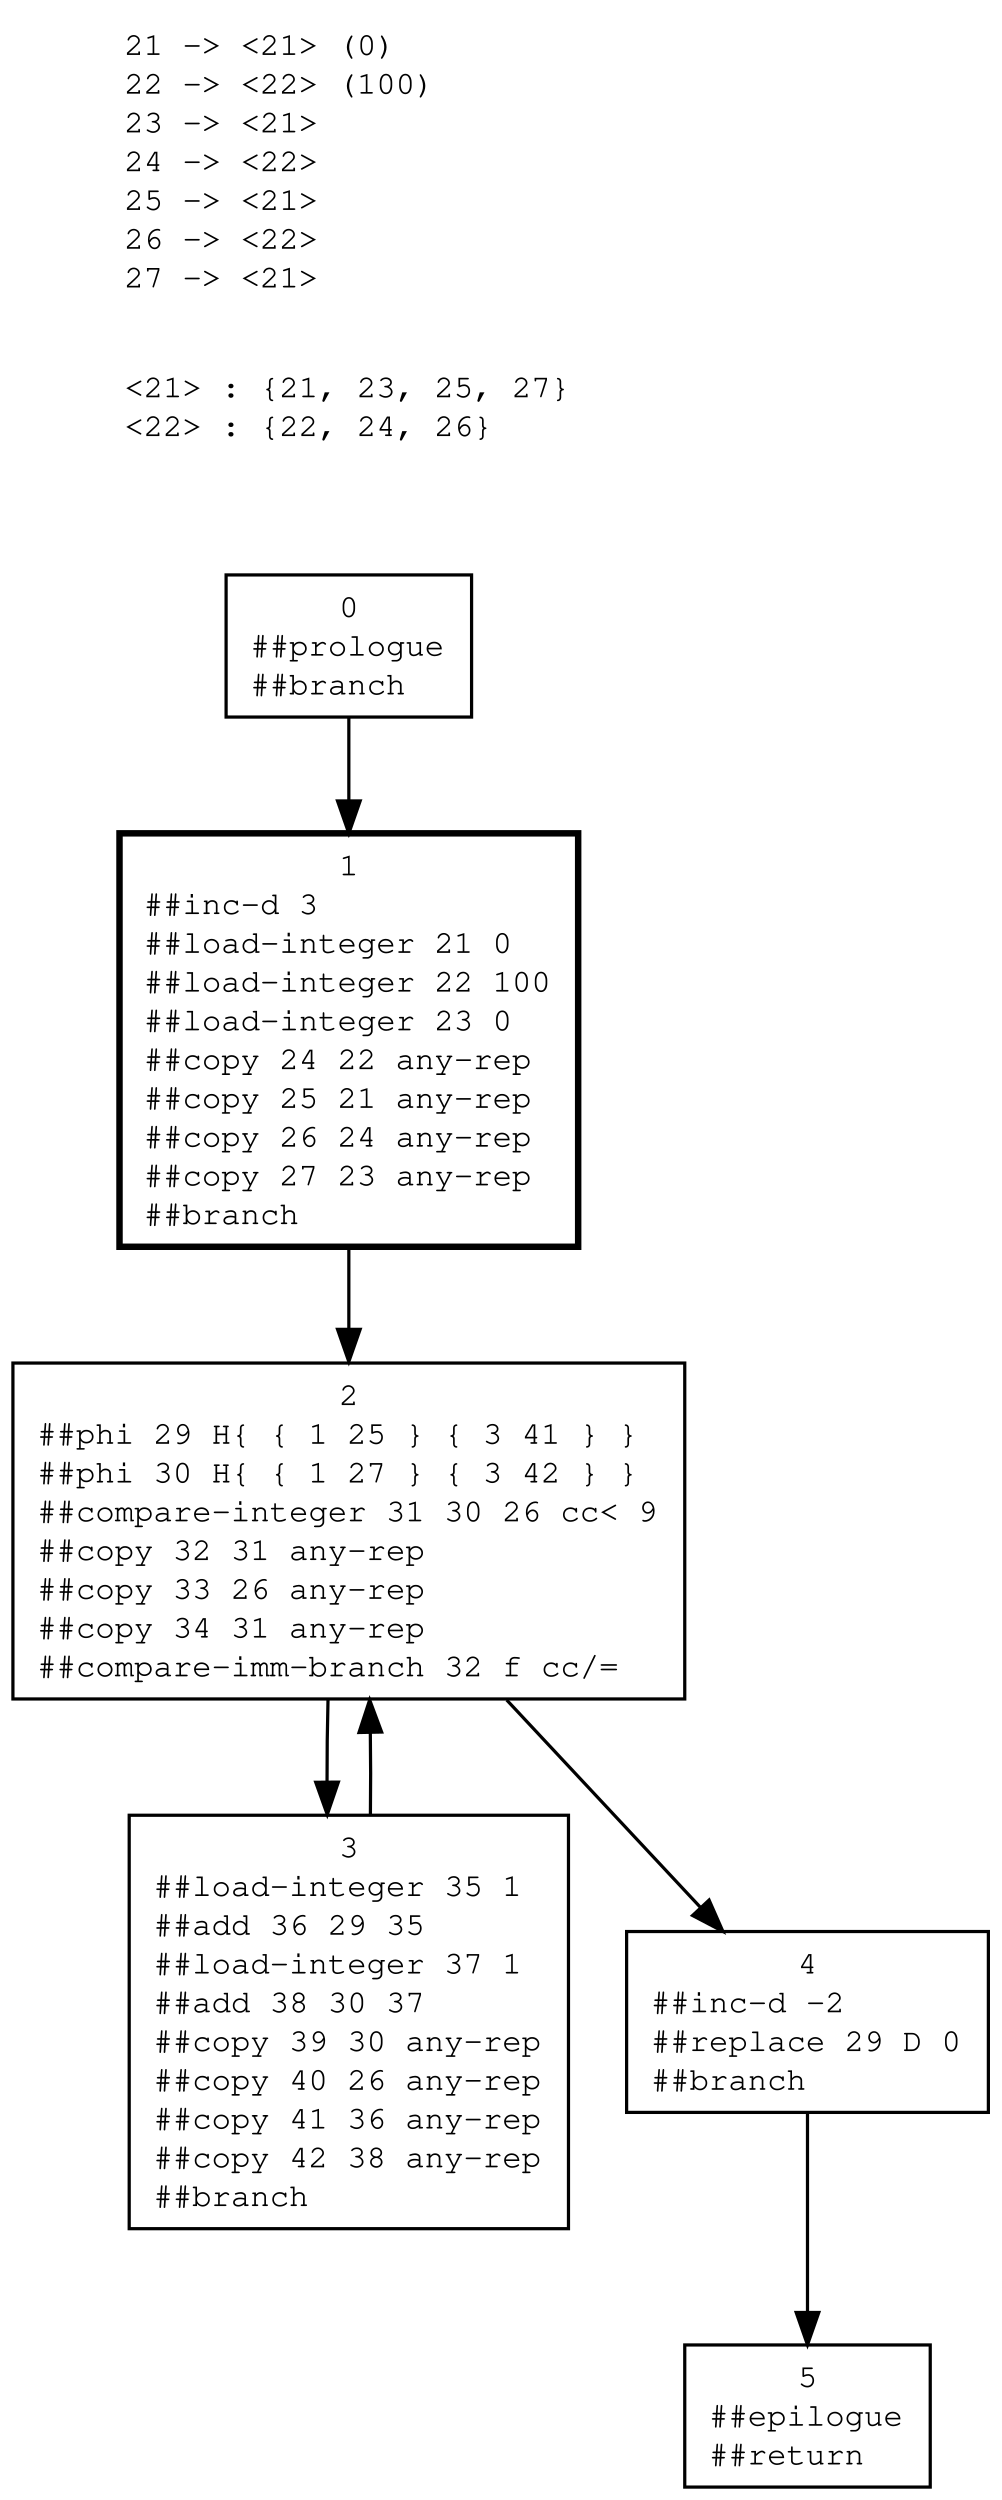
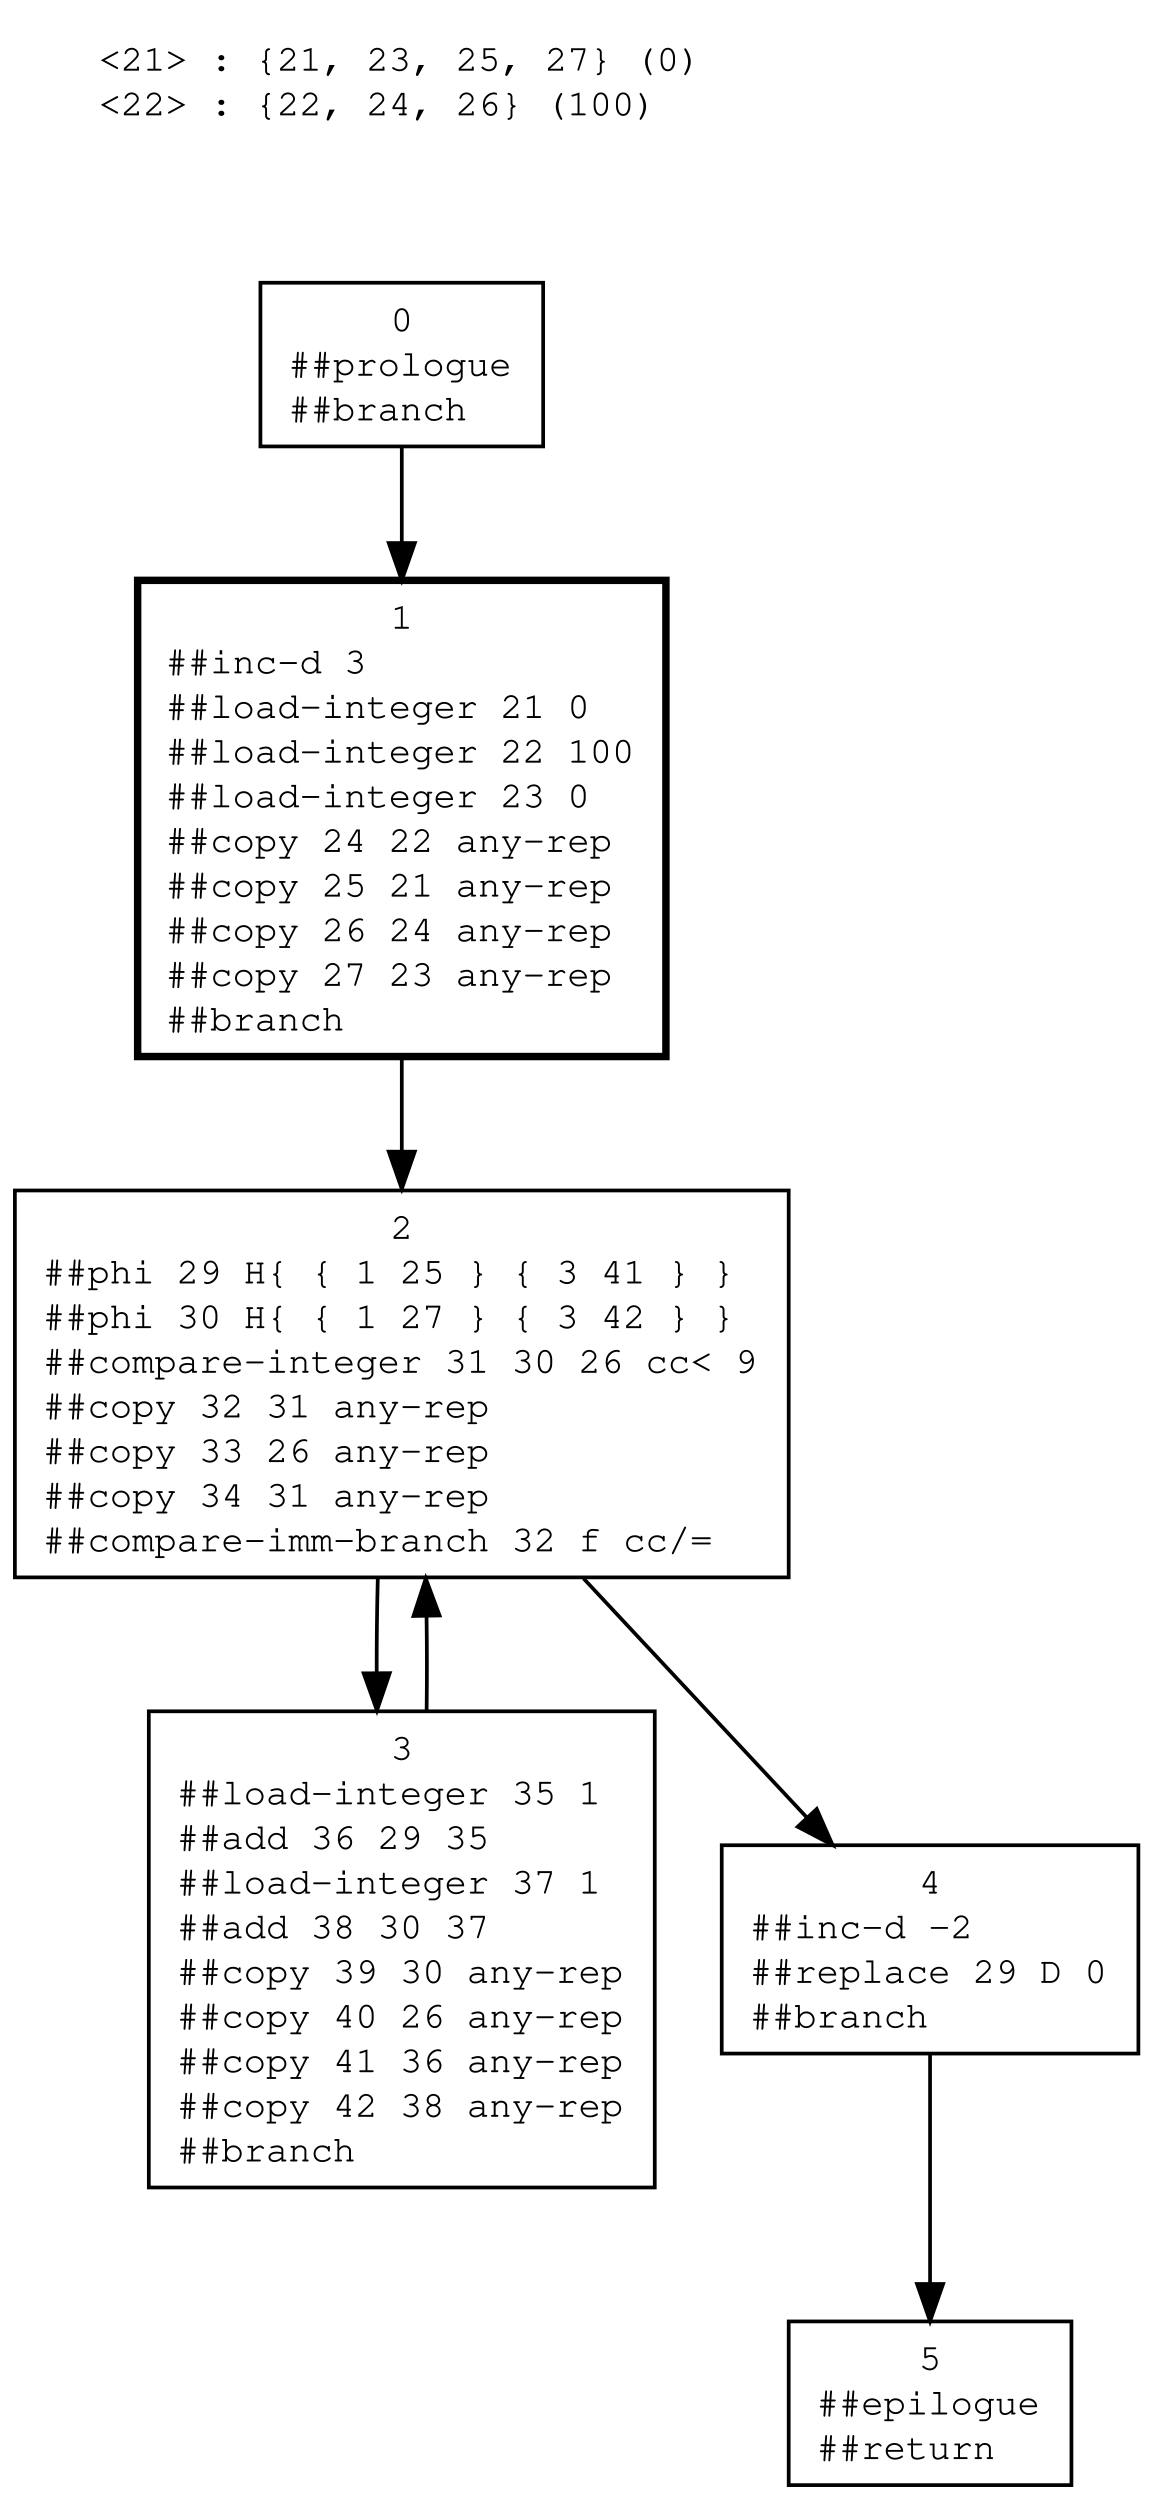
- <svg xmlns="http://www.w3.org/2000/svg" width="310pt" height="774pt" viewBox="0.00 0.00 310.00 774.00">
-   <g id="graph1" class="graph" transform="scale(1 1) rotate(0) translate(4 770)">
-     <polygon fill="white" stroke="white" points="-4,5 -4,-770 307,-770 307,5 -4,5" />
+ <svg xmlns="http://www.w3.org/2000/svg" width="310pt" height="672pt" viewBox="0.00 0.00 310.00 672.00">
+   <g id="graph1" class="graph" transform="scale(1 1) rotate(0) translate(4 668)">
+     <polygon fill="white" stroke="white" points="-4,5 -4,-668 307,-668 307,5 -4,5" />
    <g id="node1" class="node">
      <polygon fill="none" stroke="black" points="142,-592 66,-592 66,-548 142,-548 142,-592" />
      <text text-anchor="middle" x="104" y="-579" font-family="Courier,monospace" font-size="10.00">0</text>
      <text text-anchor="start" x="73.5" y="-567" font-family="Courier,monospace" font-size="10.00">##prologue</text>
      <text text-anchor="start" x="73.5" y="-555" font-family="Courier,monospace" font-size="10.00">##branch</text>
    </g>
    <g id="node2" class="node">
      <polygon fill="none" stroke="black" stroke-width="2" points="175,-512 33,-512 33,-384 175,-384 175,-512" />
      <text text-anchor="middle" x="104" y="-499" font-family="Courier,monospace" font-size="10.00">1</text>
      <text text-anchor="start" x="40.5" y="-487" font-family="Courier,monospace" font-size="10.00">##inc-d 3</text>
      <text text-anchor="start" x="40.5" y="-475" font-family="Courier,monospace" font-size="10.00">##load-integer 21 0</text>
      <text text-anchor="start" x="40.5" y="-463" font-family="Courier,monospace" font-size="10.00">##load-integer 22 100</text>
      <text text-anchor="start" x="40.5" y="-451" font-family="Courier,monospace" font-size="10.00">##load-integer 23 0</text>
      <text text-anchor="start" x="40.5" y="-439" font-family="Courier,monospace" font-size="10.00">##copy 24 22 any-rep</text>
      <text text-anchor="start" x="40.5" y="-427" font-family="Courier,monospace" font-size="10.00">##copy 25 21 any-rep</text>
      <text text-anchor="start" x="40.5" y="-415" font-family="Courier,monospace" font-size="10.00">##copy 26 24 any-rep</text>
      <text text-anchor="start" x="40.5" y="-403" font-family="Courier,monospace" font-size="10.00">##copy 27 23 any-rep</text>
      <text text-anchor="start" x="40.5" y="-391" font-family="Courier,monospace" font-size="10.00">##branch</text>
    </g>
    <g id="edge1" class="edge">
      <path fill="none" stroke="black" d="M104,-547.907C104,-540.393 104,-531.528 104,-522.232" />
      <polygon fill="black" stroke="black" points="107.5,-522.02 104,-512.02 100.5,-522.02 107.5,-522.02" />
    </g>
    <g id="node3" class="node">
      <polygon fill="none" stroke="black" points="208,-348 5.91818e-14,-348 1.67505e-14,-244 208,-244 208,-348" />
      <text text-anchor="middle" x="104" y="-335" font-family="Courier,monospace" font-size="10.00">2</text>
      <text text-anchor="start" x="7.5" y="-323" font-family="Courier,monospace" font-size="10.00">##phi 29 H{ { 1 25 } { 3 41 } }</text>
      <text text-anchor="start" x="7.5" y="-311" font-family="Courier,monospace" font-size="10.00">##phi 30 H{ { 1 27 } { 3 42 } }</text>
      <text text-anchor="start" x="7.5" y="-299" font-family="Courier,monospace" font-size="10.00">##compare-integer 31 30 26 cc&lt; 9</text>
      <text text-anchor="start" x="7.5" y="-287" font-family="Courier,monospace" font-size="10.00">##copy 32 31 any-rep</text>
      <text text-anchor="start" x="7.5" y="-275" font-family="Courier,monospace" font-size="10.00">##copy 33 26 any-rep</text>
      <text text-anchor="start" x="7.5" y="-263" font-family="Courier,monospace" font-size="10.00">##copy 34 31 any-rep</text>
      <text text-anchor="start" x="7.5" y="-251" font-family="Courier,monospace" font-size="10.00">##compare-imm-branch 32 f cc/=</text>
    </g>
    <g id="edge2" class="edge">
      <path fill="none" stroke="black" d="M104,-383.979C104,-375.557 104,-366.935 104,-358.538" />
      <polygon fill="black" stroke="black" points="107.5,-358.438 104,-348.438 100.5,-358.438 107.5,-358.438" />
    </g>
    <g id="node4" class="node">
      <polygon fill="none" stroke="black" points="172,-208 36,-208 36,-80 172,-80 172,-208" />
      <text text-anchor="middle" x="104" y="-195" font-family="Courier,monospace" font-size="10.00">3</text>
      <text text-anchor="start" x="43.5" y="-183" font-family="Courier,monospace" font-size="10.00">##load-integer 35 1</text>
      <text text-anchor="start" x="43.5" y="-171" font-family="Courier,monospace" font-size="10.00">##add 36 29 35</text>
      <text text-anchor="start" x="43.5" y="-159" font-family="Courier,monospace" font-size="10.00">##load-integer 37 1</text>
      <text text-anchor="start" x="43.5" y="-147" font-family="Courier,monospace" font-size="10.00">##add 38 30 37</text>
      <text text-anchor="start" x="43.5" y="-135" font-family="Courier,monospace" font-size="10.00">##copy 39 30 any-rep</text>
      <text text-anchor="start" x="43.5" y="-123" font-family="Courier,monospace" font-size="10.00">##copy 40 26 any-rep</text>
      <text text-anchor="start" x="43.5" y="-111" font-family="Courier,monospace" font-size="10.00">##copy 41 36 any-rep</text>
      <text text-anchor="start" x="43.5" y="-99" font-family="Courier,monospace" font-size="10.00">##copy 42 38 any-rep</text>
      <text text-anchor="start" x="43.5" y="-87" font-family="Courier,monospace" font-size="10.00">##branch</text>
    </g>
    <g id="edge3" class="edge">
      <path fill="none" stroke="black" d="M97.55,-243.69C97.336,-235.481 97.236,-226.862 97.251,-218.273" />
      <polygon fill="black" stroke="black" points="100.752,-218.254 97.323,-208.229 93.752,-218.204 100.752,-218.254" />
    </g>
    <g id="node5" class="node">
      <polygon fill="none" stroke="black" points="302,-172 190,-172 190,-116 302,-116 302,-172" />
      <text text-anchor="middle" x="246" y="-159" font-family="Courier,monospace" font-size="10.00">4</text>
      <text text-anchor="start" x="197.5" y="-147" font-family="Courier,monospace" font-size="10.00">##inc-d -2</text>
      <text text-anchor="start" x="197.5" y="-135" font-family="Courier,monospace" font-size="10.00">##replace 29 D 0</text>
      <text text-anchor="start" x="197.5" y="-123" font-family="Courier,monospace" font-size="10.00">##branch</text>
    </g>
    <g id="edge4" class="edge">
      <path fill="none" stroke="black" d="M152.868,-243.69C172.699,-222.463 195.089,-198.496 212.945,-179.382" />
      <polygon fill="black" stroke="black" points="215.531,-181.742 219.8,-172.045 210.416,-176.963 215.531,-181.742" />
    </g>
    <g id="edge5" class="edge">
      <path fill="none" stroke="black" d="M110.678,-208.229C110.782,-216.636 110.774,-225.24 110.653,-233.615" />
      <polygon fill="black" stroke="black" points="107.152,-233.622 110.45,-243.69 114.151,-233.763 107.152,-233.622" />
    </g>
    <g id="node6" class="node">
      <polygon fill="none" stroke="black" points="284,-44 208,-44 208,-1.42109e-14 284,-0 284,-44" />
      <text text-anchor="middle" x="246" y="-31" font-family="Courier,monospace" font-size="10.00">5</text>
      <text text-anchor="start" x="215.5" y="-19" font-family="Courier,monospace" font-size="10.00">##epilogue</text>
      <text text-anchor="start" x="215.5" y="-7" font-family="Courier,monospace" font-size="10.00">##return</text>
    </g>
    <g id="edge6" class="edge">
      <path fill="none" stroke="black" d="M246,-115.704C246,-97.293 246,-73.237 246,-54.11" />
      <polygon fill="black" stroke="black" points="249.5,-54.058 246,-44.058 242.5,-54.058 249.5,-54.058" />
    </g>
    <g id="node7" class="node">
-       <text text-anchor="start" x="34.5" y="-753" font-family="Courier,monospace" font-size="10.00">21 -&gt; &lt;21&gt; (0)</text>
-       <text text-anchor="start" x="34.5" y="-741" font-family="Courier,monospace" font-size="10.00">22 -&gt; &lt;22&gt; (100)</text>
-       <text text-anchor="start" x="34.5" y="-729" font-family="Courier,monospace" font-size="10.00">23 -&gt; &lt;21&gt;</text>
-       <text text-anchor="start" x="34.5" y="-717" font-family="Courier,monospace" font-size="10.00">24 -&gt; &lt;22&gt;</text>
-       <text text-anchor="start" x="34.5" y="-705" font-family="Courier,monospace" font-size="10.00">25 -&gt; &lt;21&gt;</text>
-       <text text-anchor="start" x="34.5" y="-693" font-family="Courier,monospace" font-size="10.00">26 -&gt; &lt;22&gt;</text>
-       <text text-anchor="start" x="34.5" y="-681" font-family="Courier,monospace" font-size="10.00">27 -&gt; &lt;21&gt;</text>
-       <text text-anchor="start" x="34.5" y="-647" font-family="Courier,monospace" font-size="10.00">&lt;21&gt; : {21, 23, 25, 27}</text>
-       <text text-anchor="start" x="34.5" y="-635" font-family="Courier,monospace" font-size="10.00">&lt;22&gt; : {22, 24, 26}</text>
+       <text text-anchor="start" x="22.5" y="-649" font-family="Courier,monospace" font-size="10.00">&lt;21&gt; : {21, 23, 25, 27} (0)</text>
+       <text text-anchor="start" x="22.5" y="-637" font-family="Courier,monospace" font-size="10.00">&lt;22&gt; : {22, 24, 26} (100)</text>
    </g>
  </g>
</svg>
